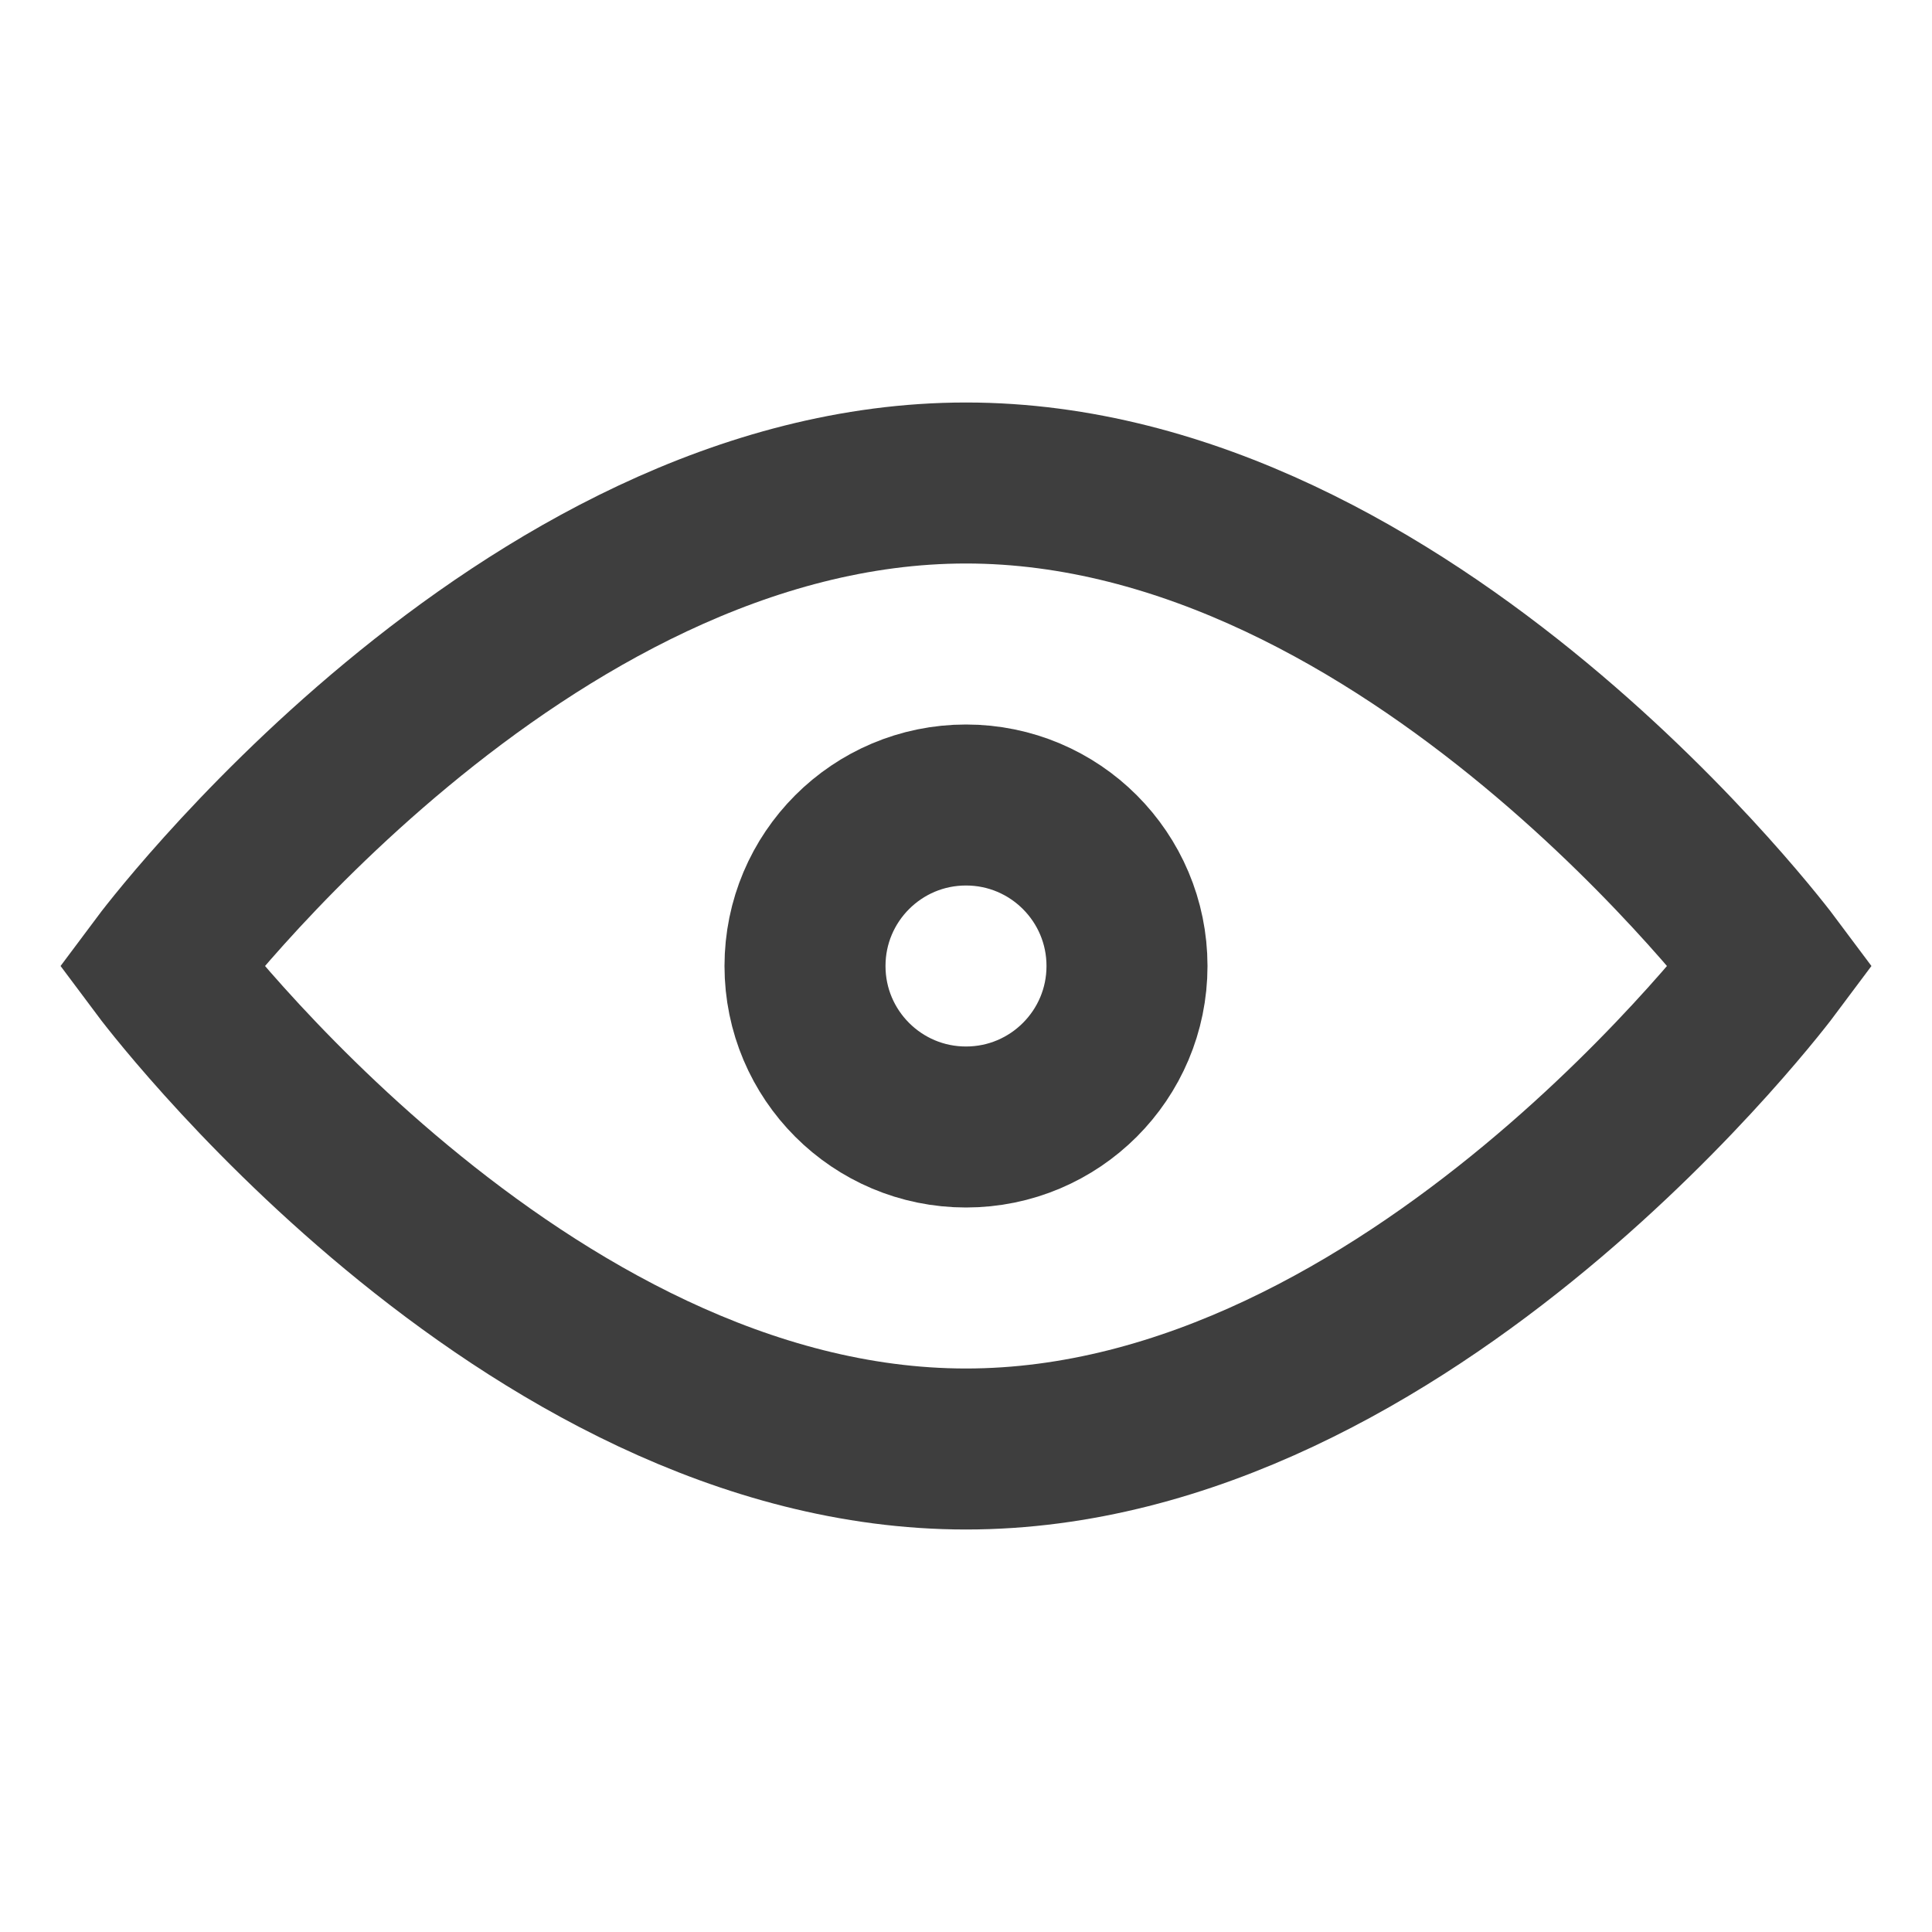
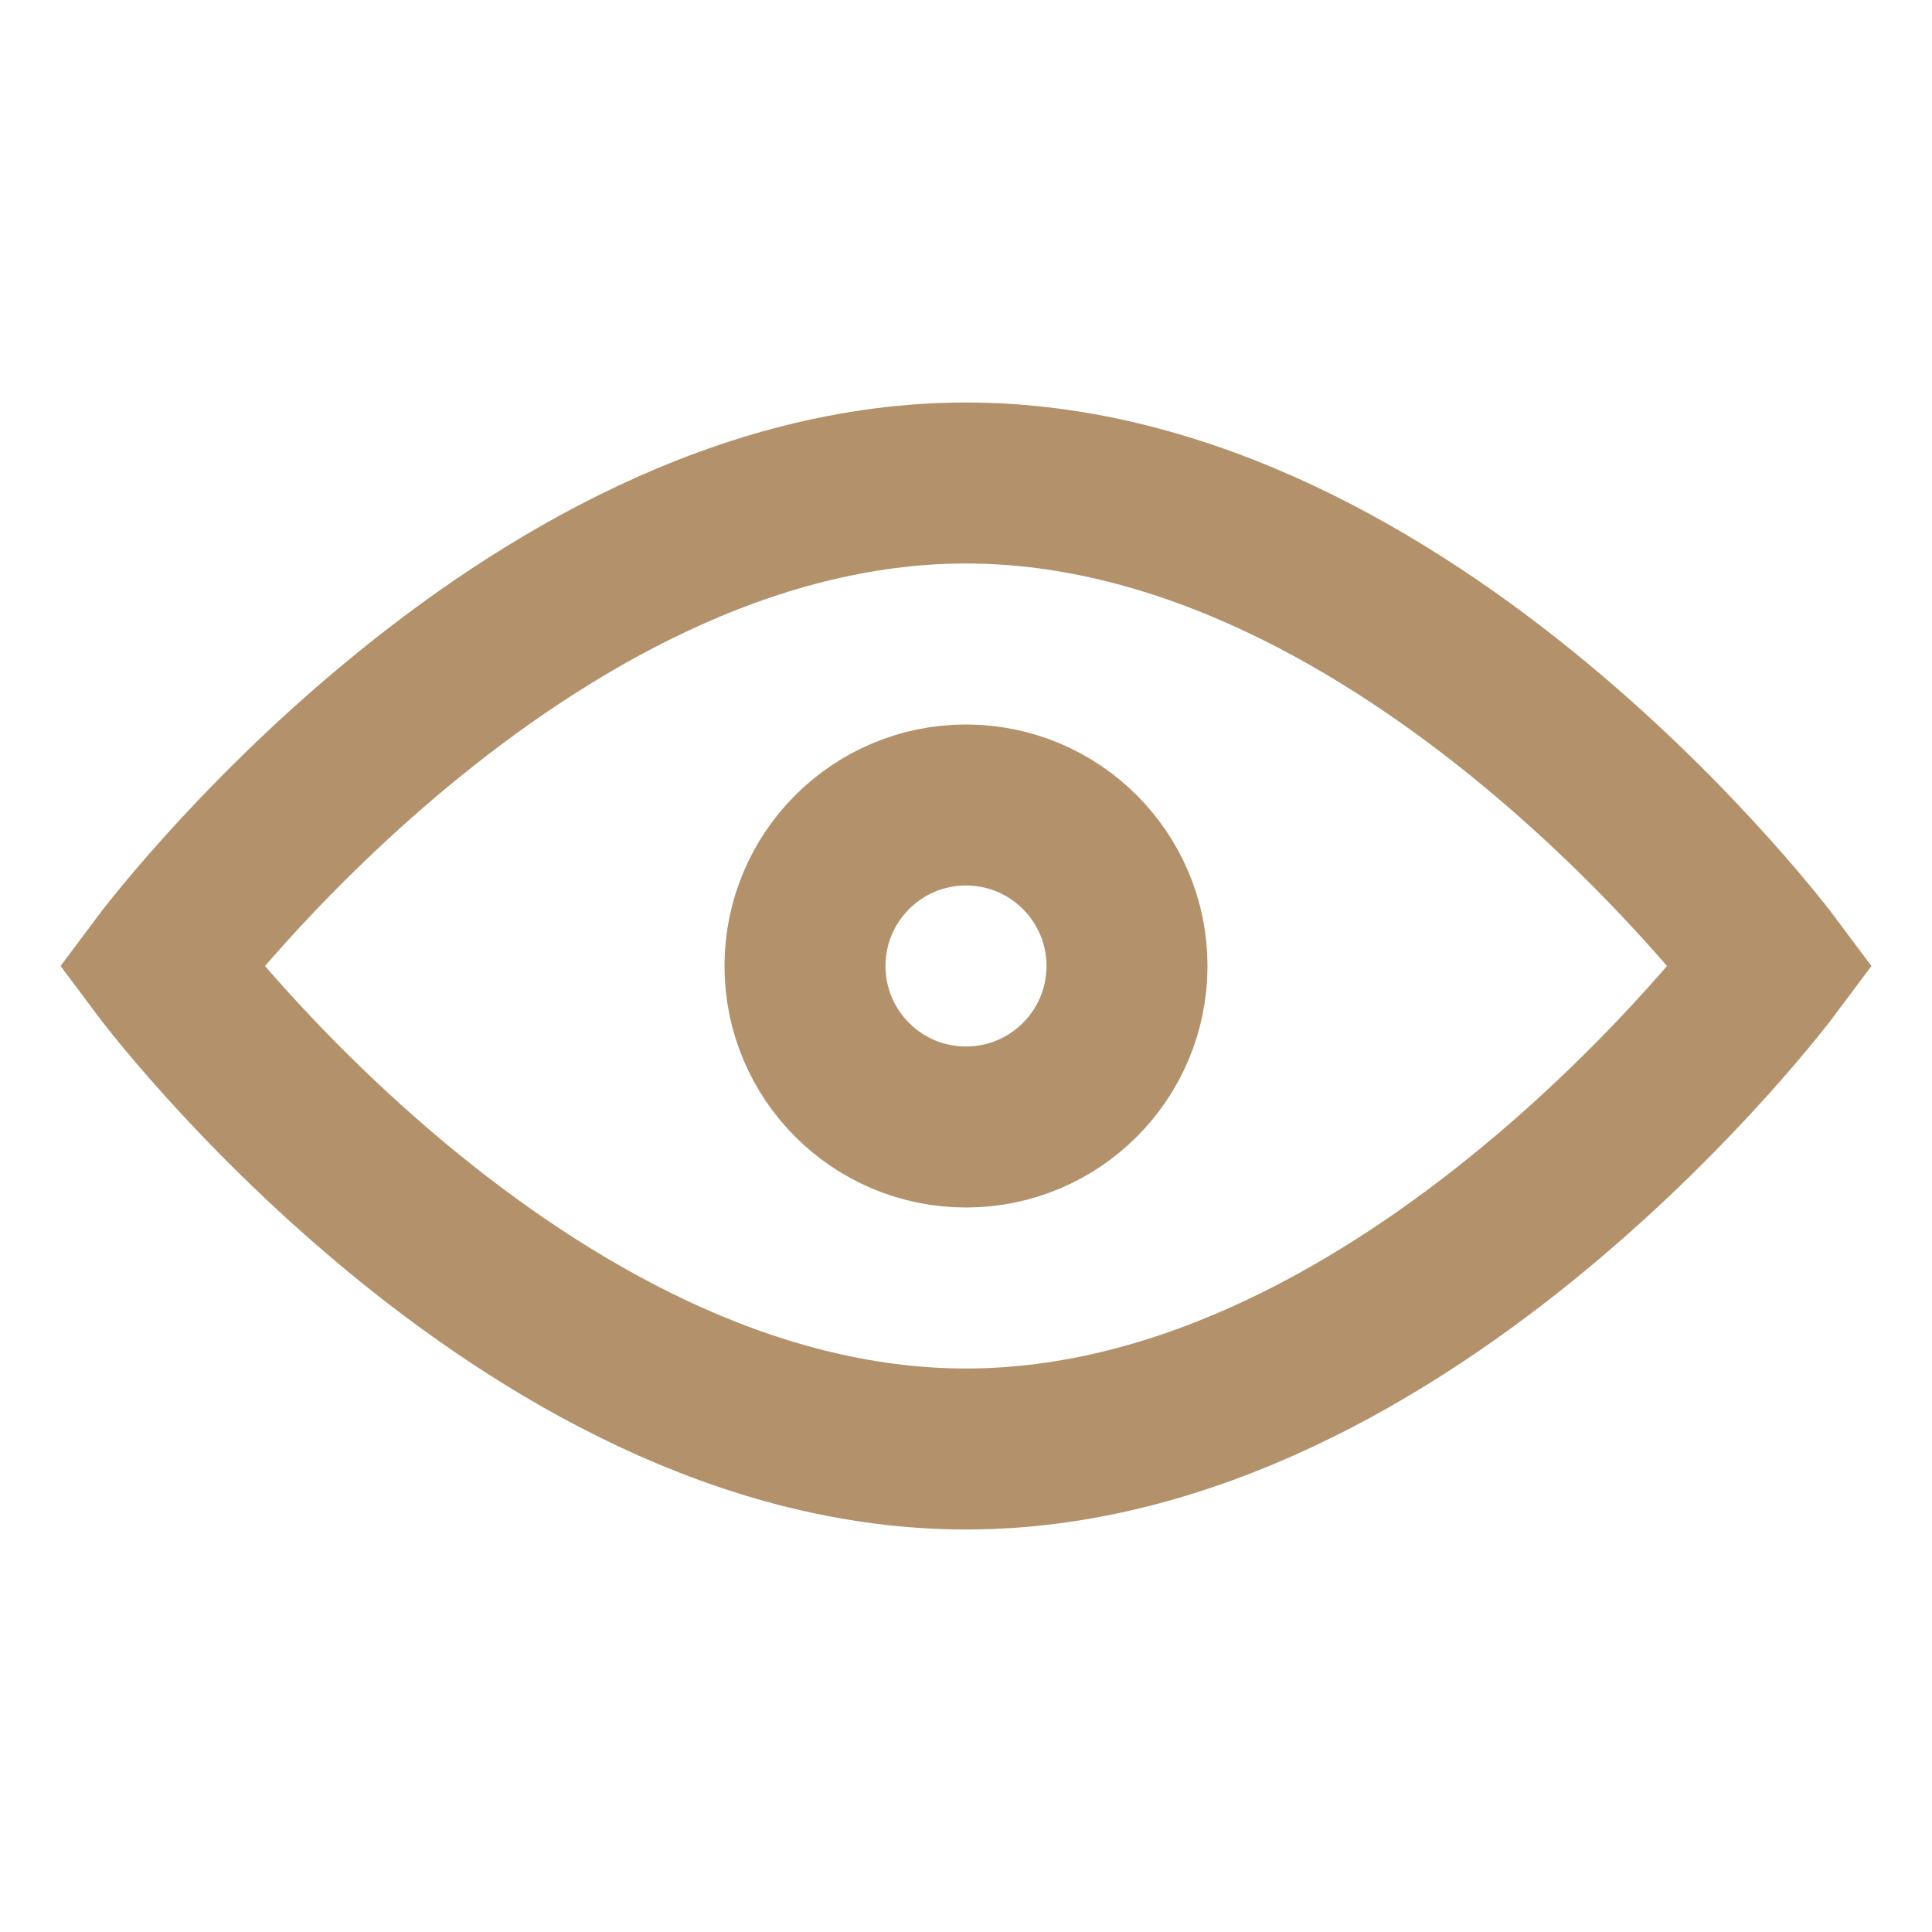
<svg xmlns="http://www.w3.org/2000/svg" width="24" height="24" viewBox="0 0 24 24" fill="none">
-   <path d="M22 12C22 12 17.523 18 12 18C6.477 18 2 12 2 12C2 12 6.477 6 12 6C17.523 6 22 12 22 12Z" stroke="#3E3E3E" stroke-width="2" />
-   <circle cx="12" cy="12" r="2" stroke="#3E3E3E" stroke-width="2" />
+   <path d="M22 12C22 12 17.523 18 12 18C6.477 18 2 12 2 12C2 12 6.477 6 12 6C17.523 6 22 12 22 12Z" stroke="#B3926B" stroke-width="2" />
+   <circle cx="12" cy="12" r="2" stroke="#B3926B" stroke-width="2" />
</svg>
